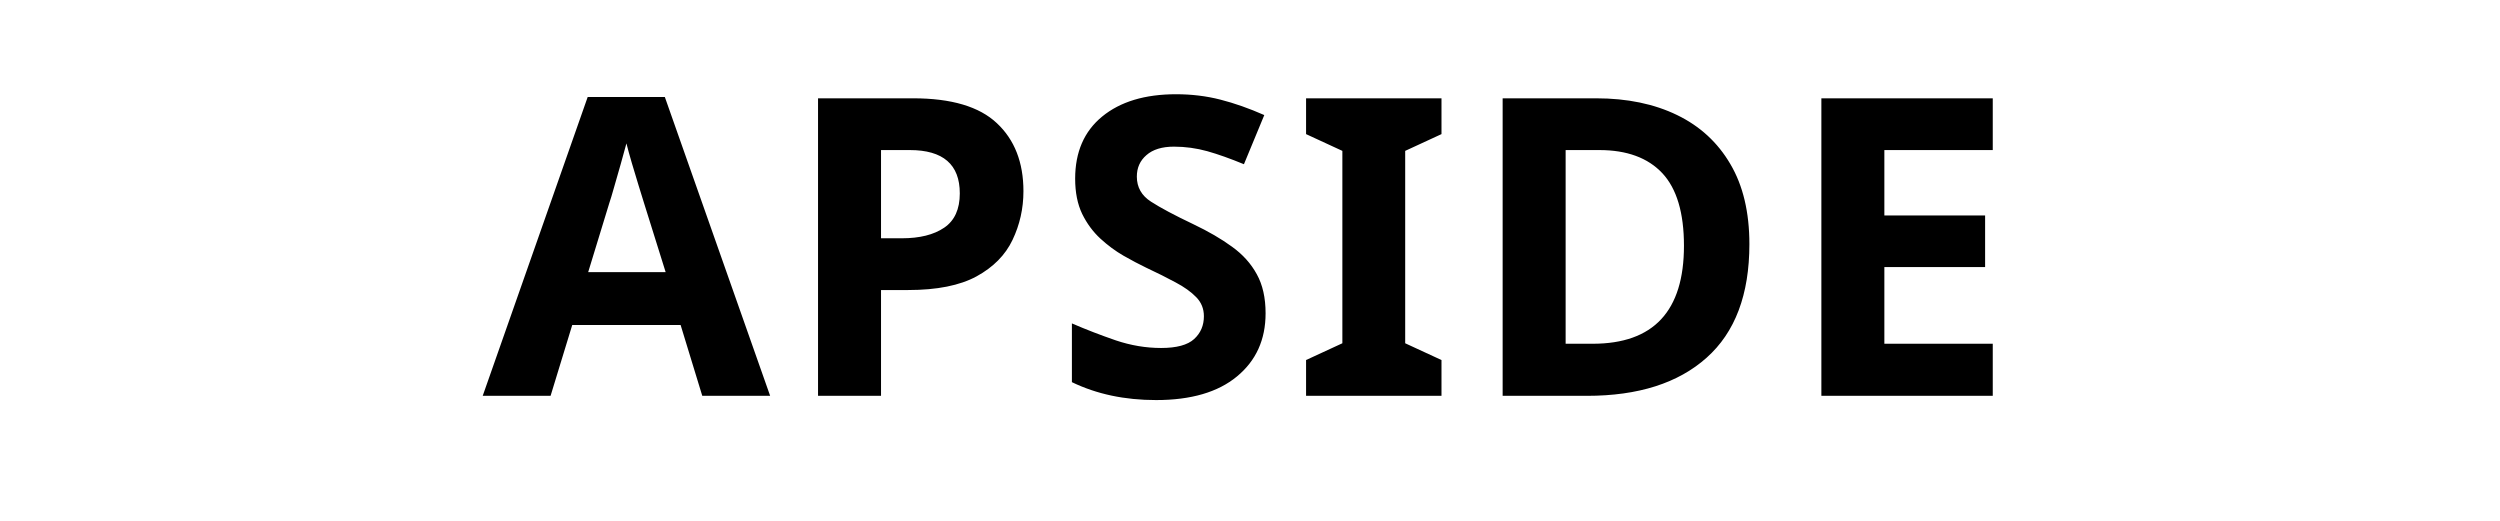
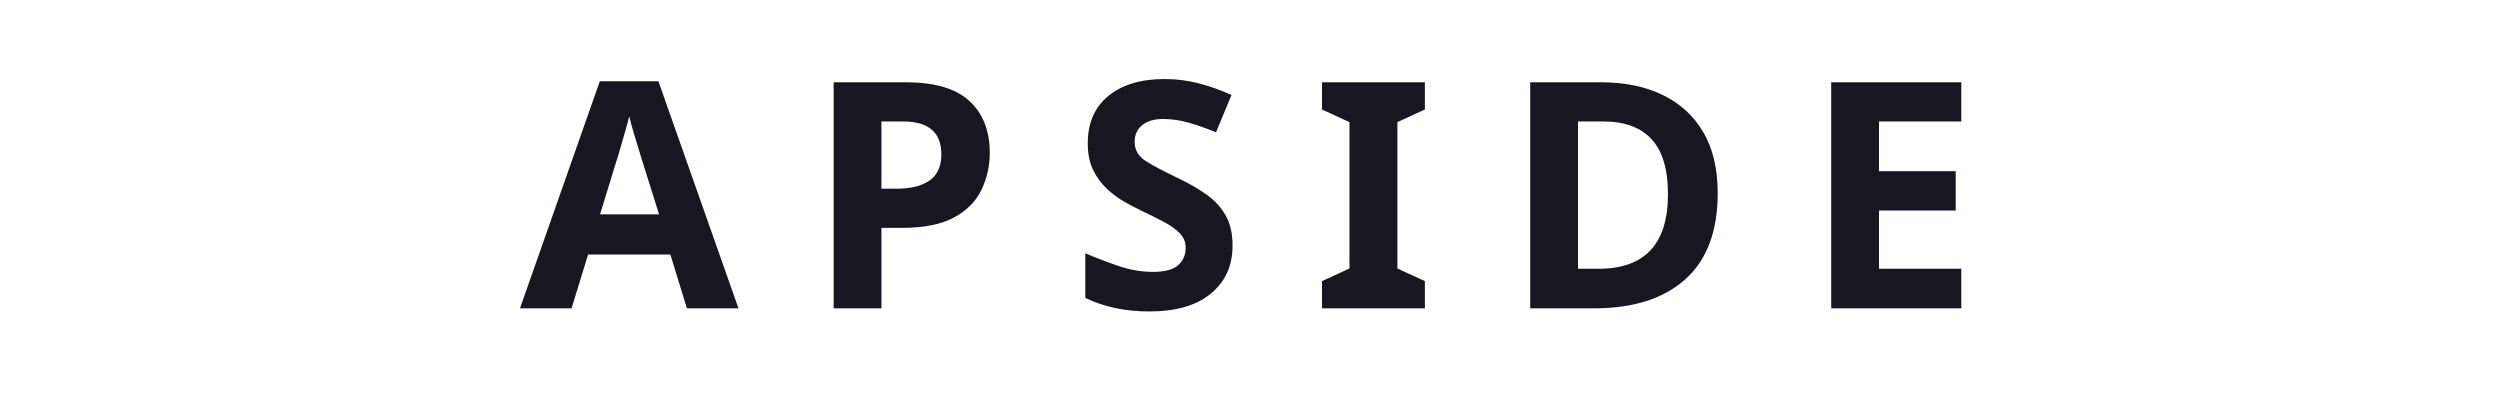
- <svg xmlns="http://www.w3.org/2000/svg" viewBox="0 0 240 50" width="240" height="50">
-   <text x="120" y="38" text-anchor="middle" font-family="'DM Sans', sans-serif" font-weight="700" font-size="40" fill="#000000" letter-spacing="1">APSIDE</text>
+ <svg xmlns="http://www.w3.org/2000/svg" viewBox="0 0 300 50" width="300" height="50">
+   <text x="150" y="37" text-anchor="middle" font-family="'DM Sans', sans-serif" font-weight="700" font-size="38" fill="#181721" letter-spacing="8">APSIDE</text>
</svg>
